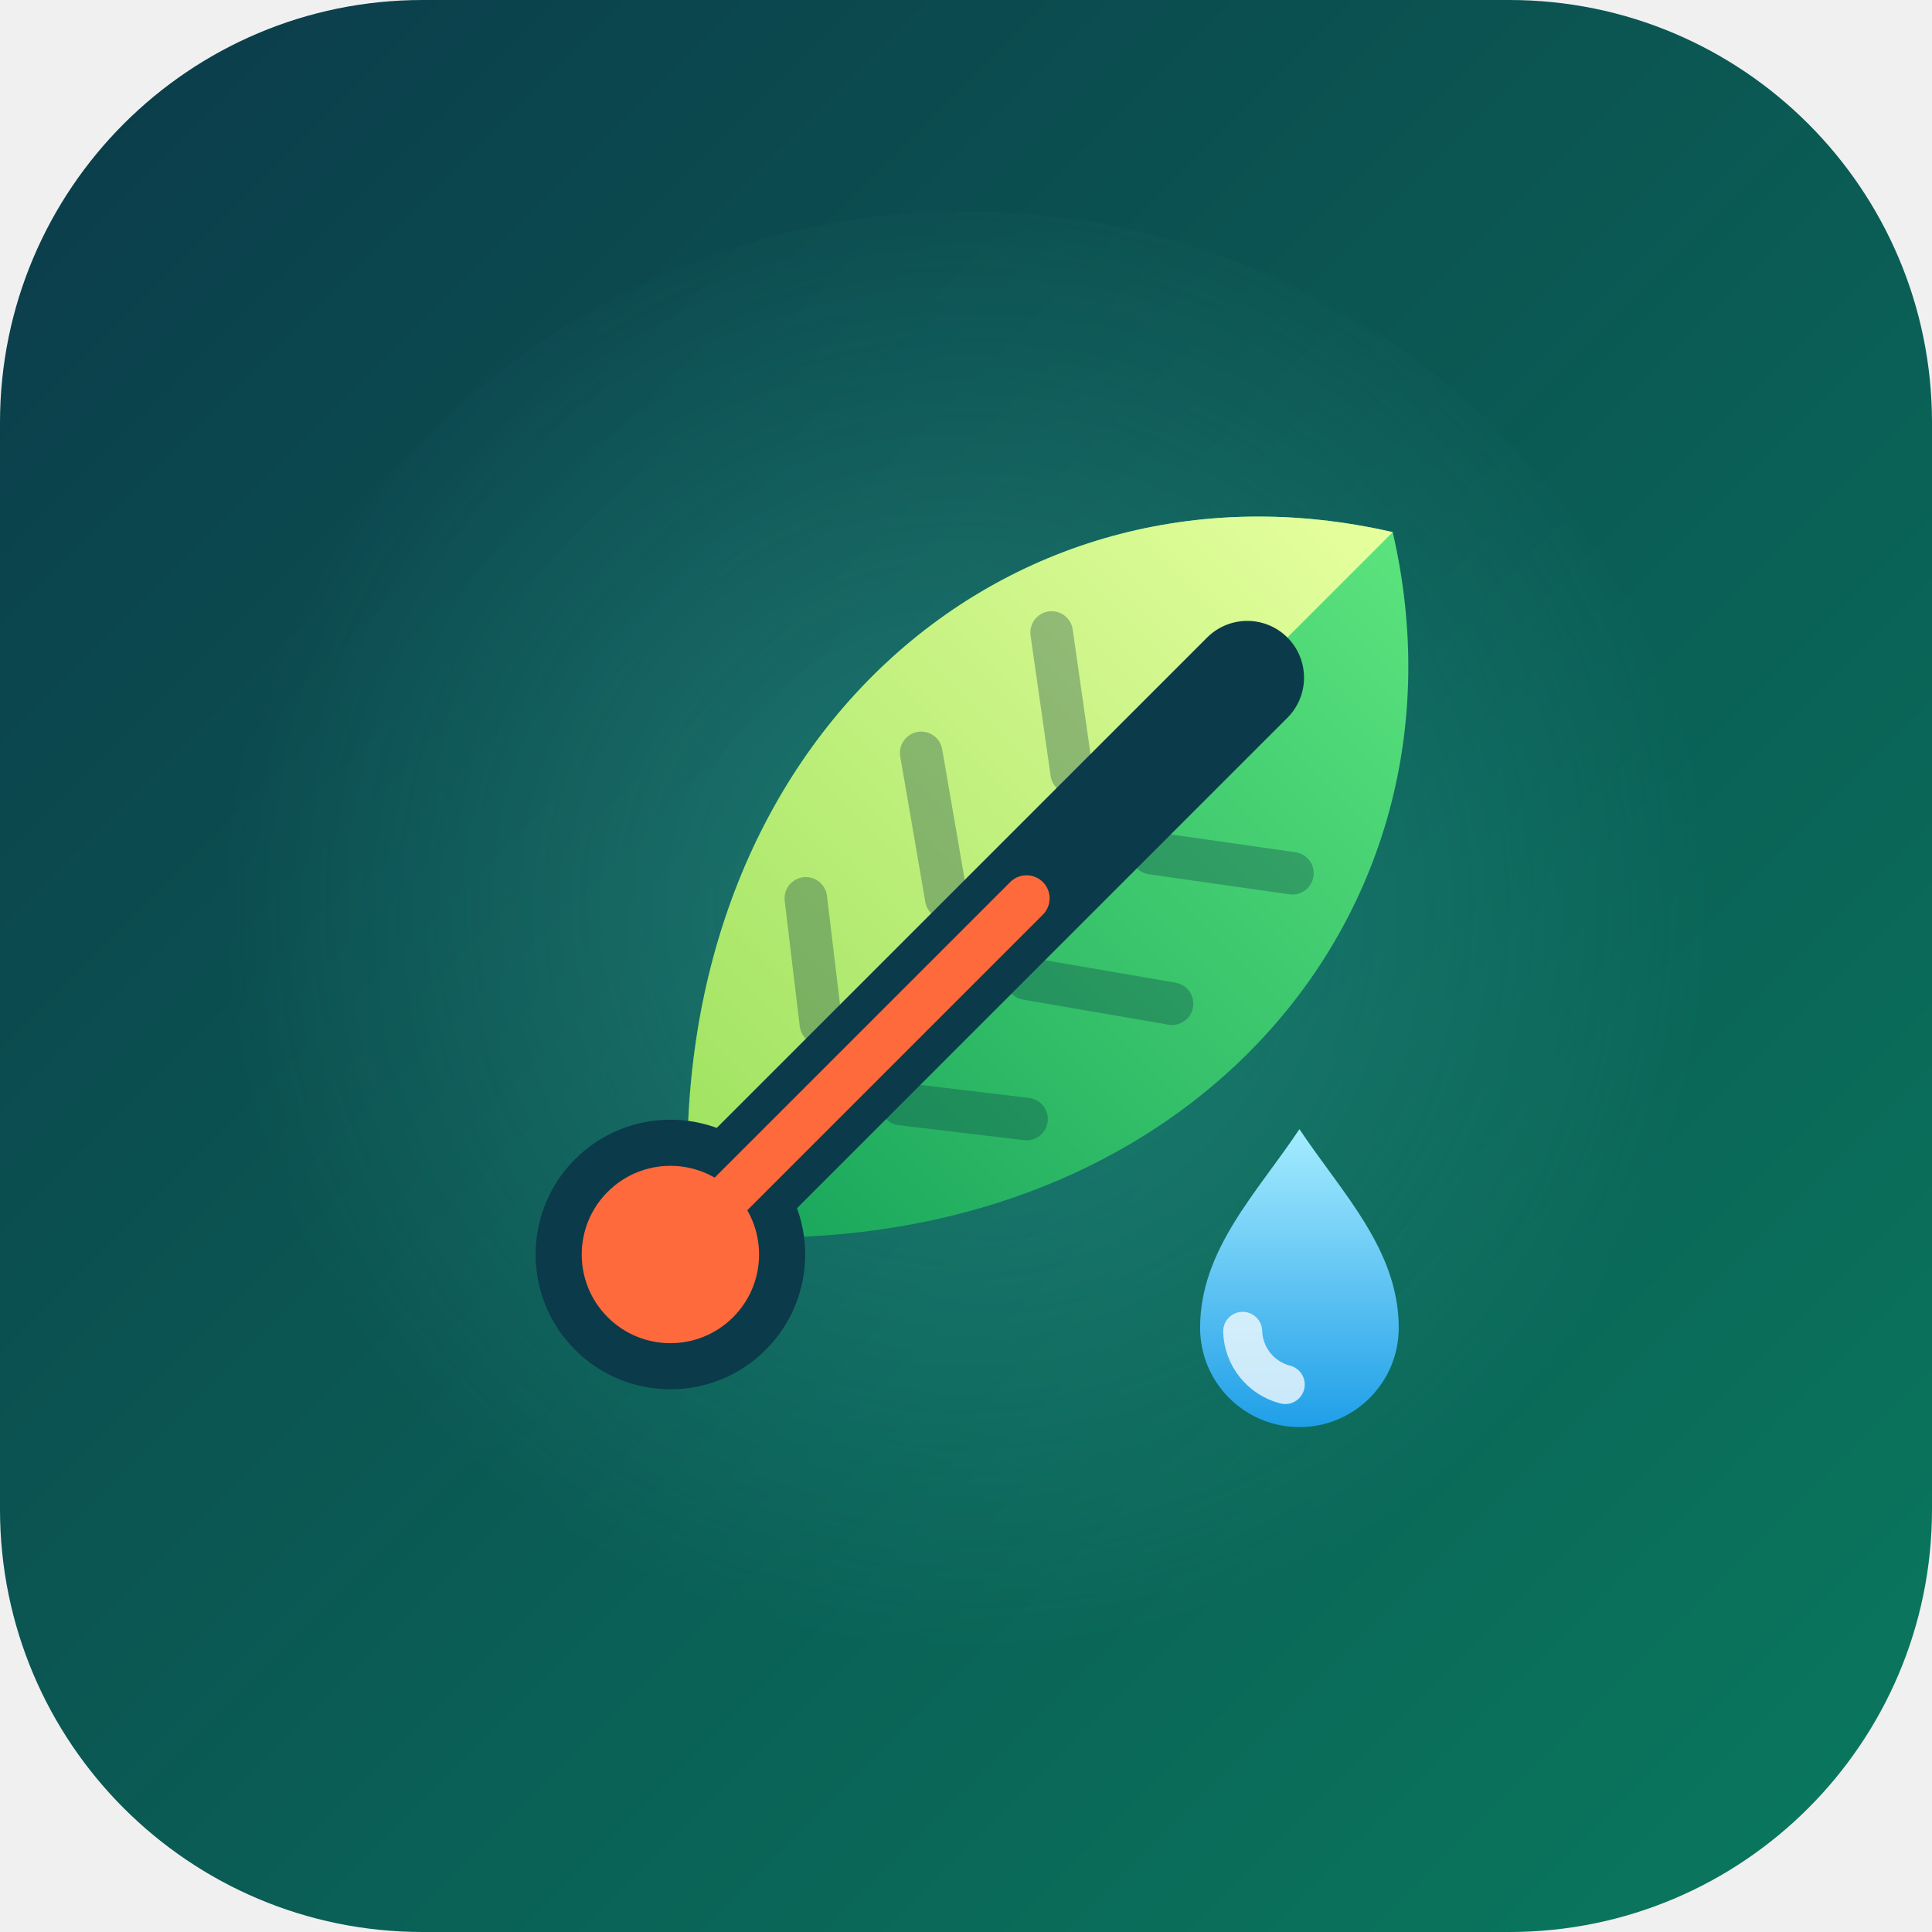
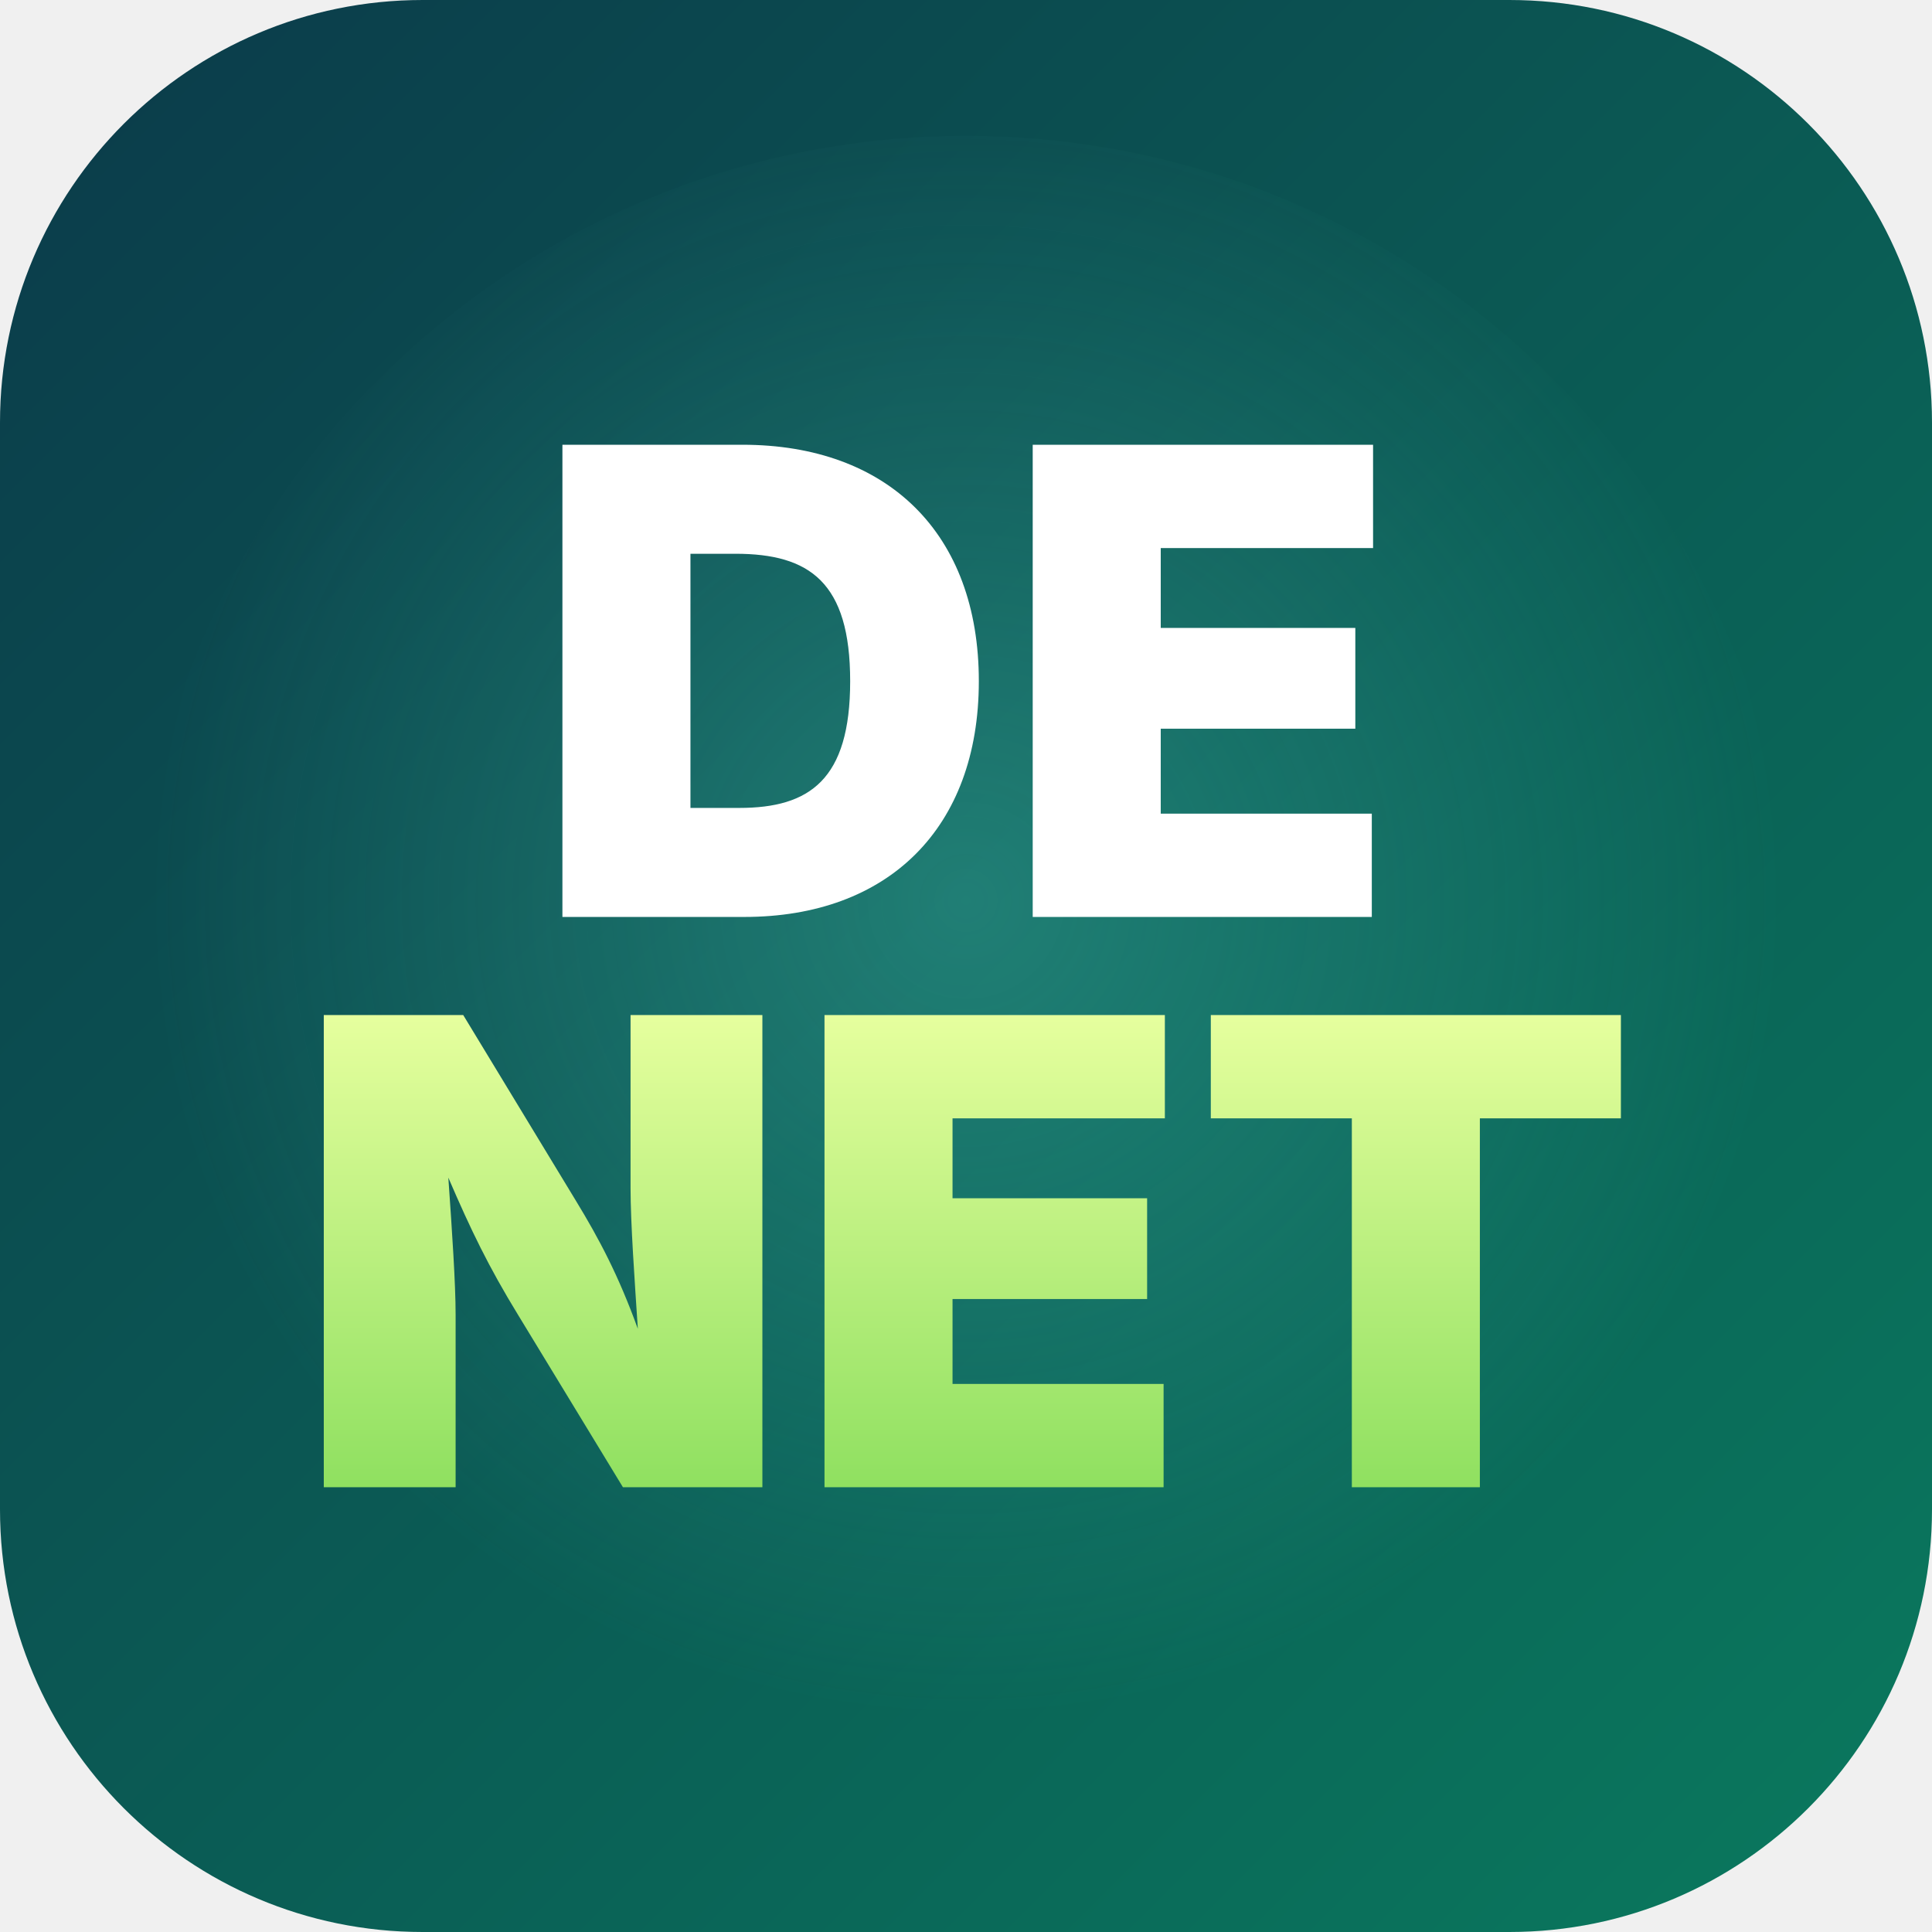
- <svg xmlns="http://www.w3.org/2000/svg" viewBox="0 0 512 512" width="512" height="512">
+ <svg xmlns="http://www.w3.org/2000/svg" viewBox="0 0 512 512" width="512" height="512" role="img" aria-label="DENET">
  <defs>
    <linearGradient id="bg" x1="0" y1="0" x2="1" y2="1">
      <stop offset="0" stop-color="#0B3A4A" />
      <stop offset="1" stop-color="#0A7A5E" />
    </linearGradient>
    <radialGradient id="glow" cx="0.5" cy="0.46" r="0.5">
-       <stop offset="0" stop-color="#5EEAD4" stop-opacity="0.24" />
+       <stop offset="0" stop-color="#5EEAD4" stop-opacity="0.26" />
      <stop offset="1" stop-color="#5EEAD4" stop-opacity="0" />
    </radialGradient>
-     <linearGradient id="leafL" x1="0" y1="0" x2="0" y2="1">
+     <linearGradient id="net" x1="0" y1="0" x2="0" y2="1">
      <stop offset="0" stop-color="#E6FF9E" />
-       <stop offset="1" stop-color="#9BE15D" />
-     </linearGradient>
-     <linearGradient id="leafR" x1="0" y1="0" x2="0" y2="1">
-       <stop offset="0" stop-color="#5BE37D" />
-       <stop offset="1" stop-color="#16A35A" />
-     </linearGradient>
-     <linearGradient id="drop" x1="0" y1="0" x2="0" y2="1">
-       <stop offset="0" stop-color="#A5ECFF" />
-       <stop offset="1" stop-color="#1F9FE8" />
+       <stop offset="1" stop-color="#8FE060" />
    </linearGradient>
  </defs>
  <rect width="512" height="512" rx="112" fill="url(#bg)" />
-   <circle cx="256" cy="256" r="200" fill="url(#glow)" />
-   <g transform="translate(256 256) scale(0.94) translate(-232 -254)">
-     <g transform="translate(-14 -14) rotate(45 256 256)">
-       <path d="M256 100C352 160 360 292 256 380C152 292 160 160 256 100Z" fill="url(#leafR)" />
-       <path d="M256 100C160 160 152 292 256 380Z" fill="url(#leafL)" />
-       <g stroke="#0B3A4A" stroke-width="12" stroke-linecap="round" stroke-opacity="0.32" fill="none">
-         <path d="M240 212L208 188M240 262L206 238M240 312L212 290" />
-         <path d="M272 212L304 188M272 262L306 238M272 312L300 290" />
-       </g>
-       <path d="M256 158V384" stroke="#0B3A4A" stroke-width="32" stroke-linecap="round" />
-       <circle cx="256" cy="388" r="38" fill="#0B3A4A" />
-       <path d="M256 388V246" stroke="#FF6A3D" stroke-width="13" stroke-linecap="round" />
-       <circle cx="256" cy="388" r="25" fill="#FF6A3D" />
-     </g>
-     <path d="M326 300C338 318 354 334 354 356A28 28 0 0 1 298 356C298 334 314 318 326 300Z" fill="url(#drop)" />
-     <path d="M310 357A16 16 0 0 0 322 372" fill="none" stroke="#FFFFFF" stroke-width="11" stroke-linecap="round" stroke-opacity="0.75" />
-   </g>
+   <circle cx="256" cy="256" r="220" fill="url(#glow)" />
+   <path d="M197.253 243.0C235.298 243.0 259.401 219.568 259.401 180.516C259.401 141.379 235.298 117.863 196.749 117.863H149.046V243.0ZM182.976 214.109V146.754H194.901C214.554 146.754 225.304 154.312 225.304 180.516C225.304 206.635 214.554 214.109 195.909 214.109Z M273.679 243.0H363.542V215.621H307.608V193.113H359.175V166.406H307.608V145.242H363.878V117.863H273.679Z" fill="#FFFFFF" />
+   <path d="M85.806 394.137H120.743V348.449C120.743 340.219 119.819 326.445 118.812 312.084C124.858 326.109 129.478 335.684 137.288 348.449L165.087 394.137H202.04V269.0H167.103V314.855C167.103 324.094 168.194 339.379 169.034 352.145C163.911 338.035 158.872 328.461 152.573 318.131L122.759 269.0H85.806Z M218.501 394.137H308.364V366.758H252.431V344.25H303.997V317.543H252.431V296.379H308.7V269.0H218.501Z M320.878 296.379H358.251V394.137H392.181V296.379H429.554V269.0H320.878Z" fill="url(#net)" />
</svg>
